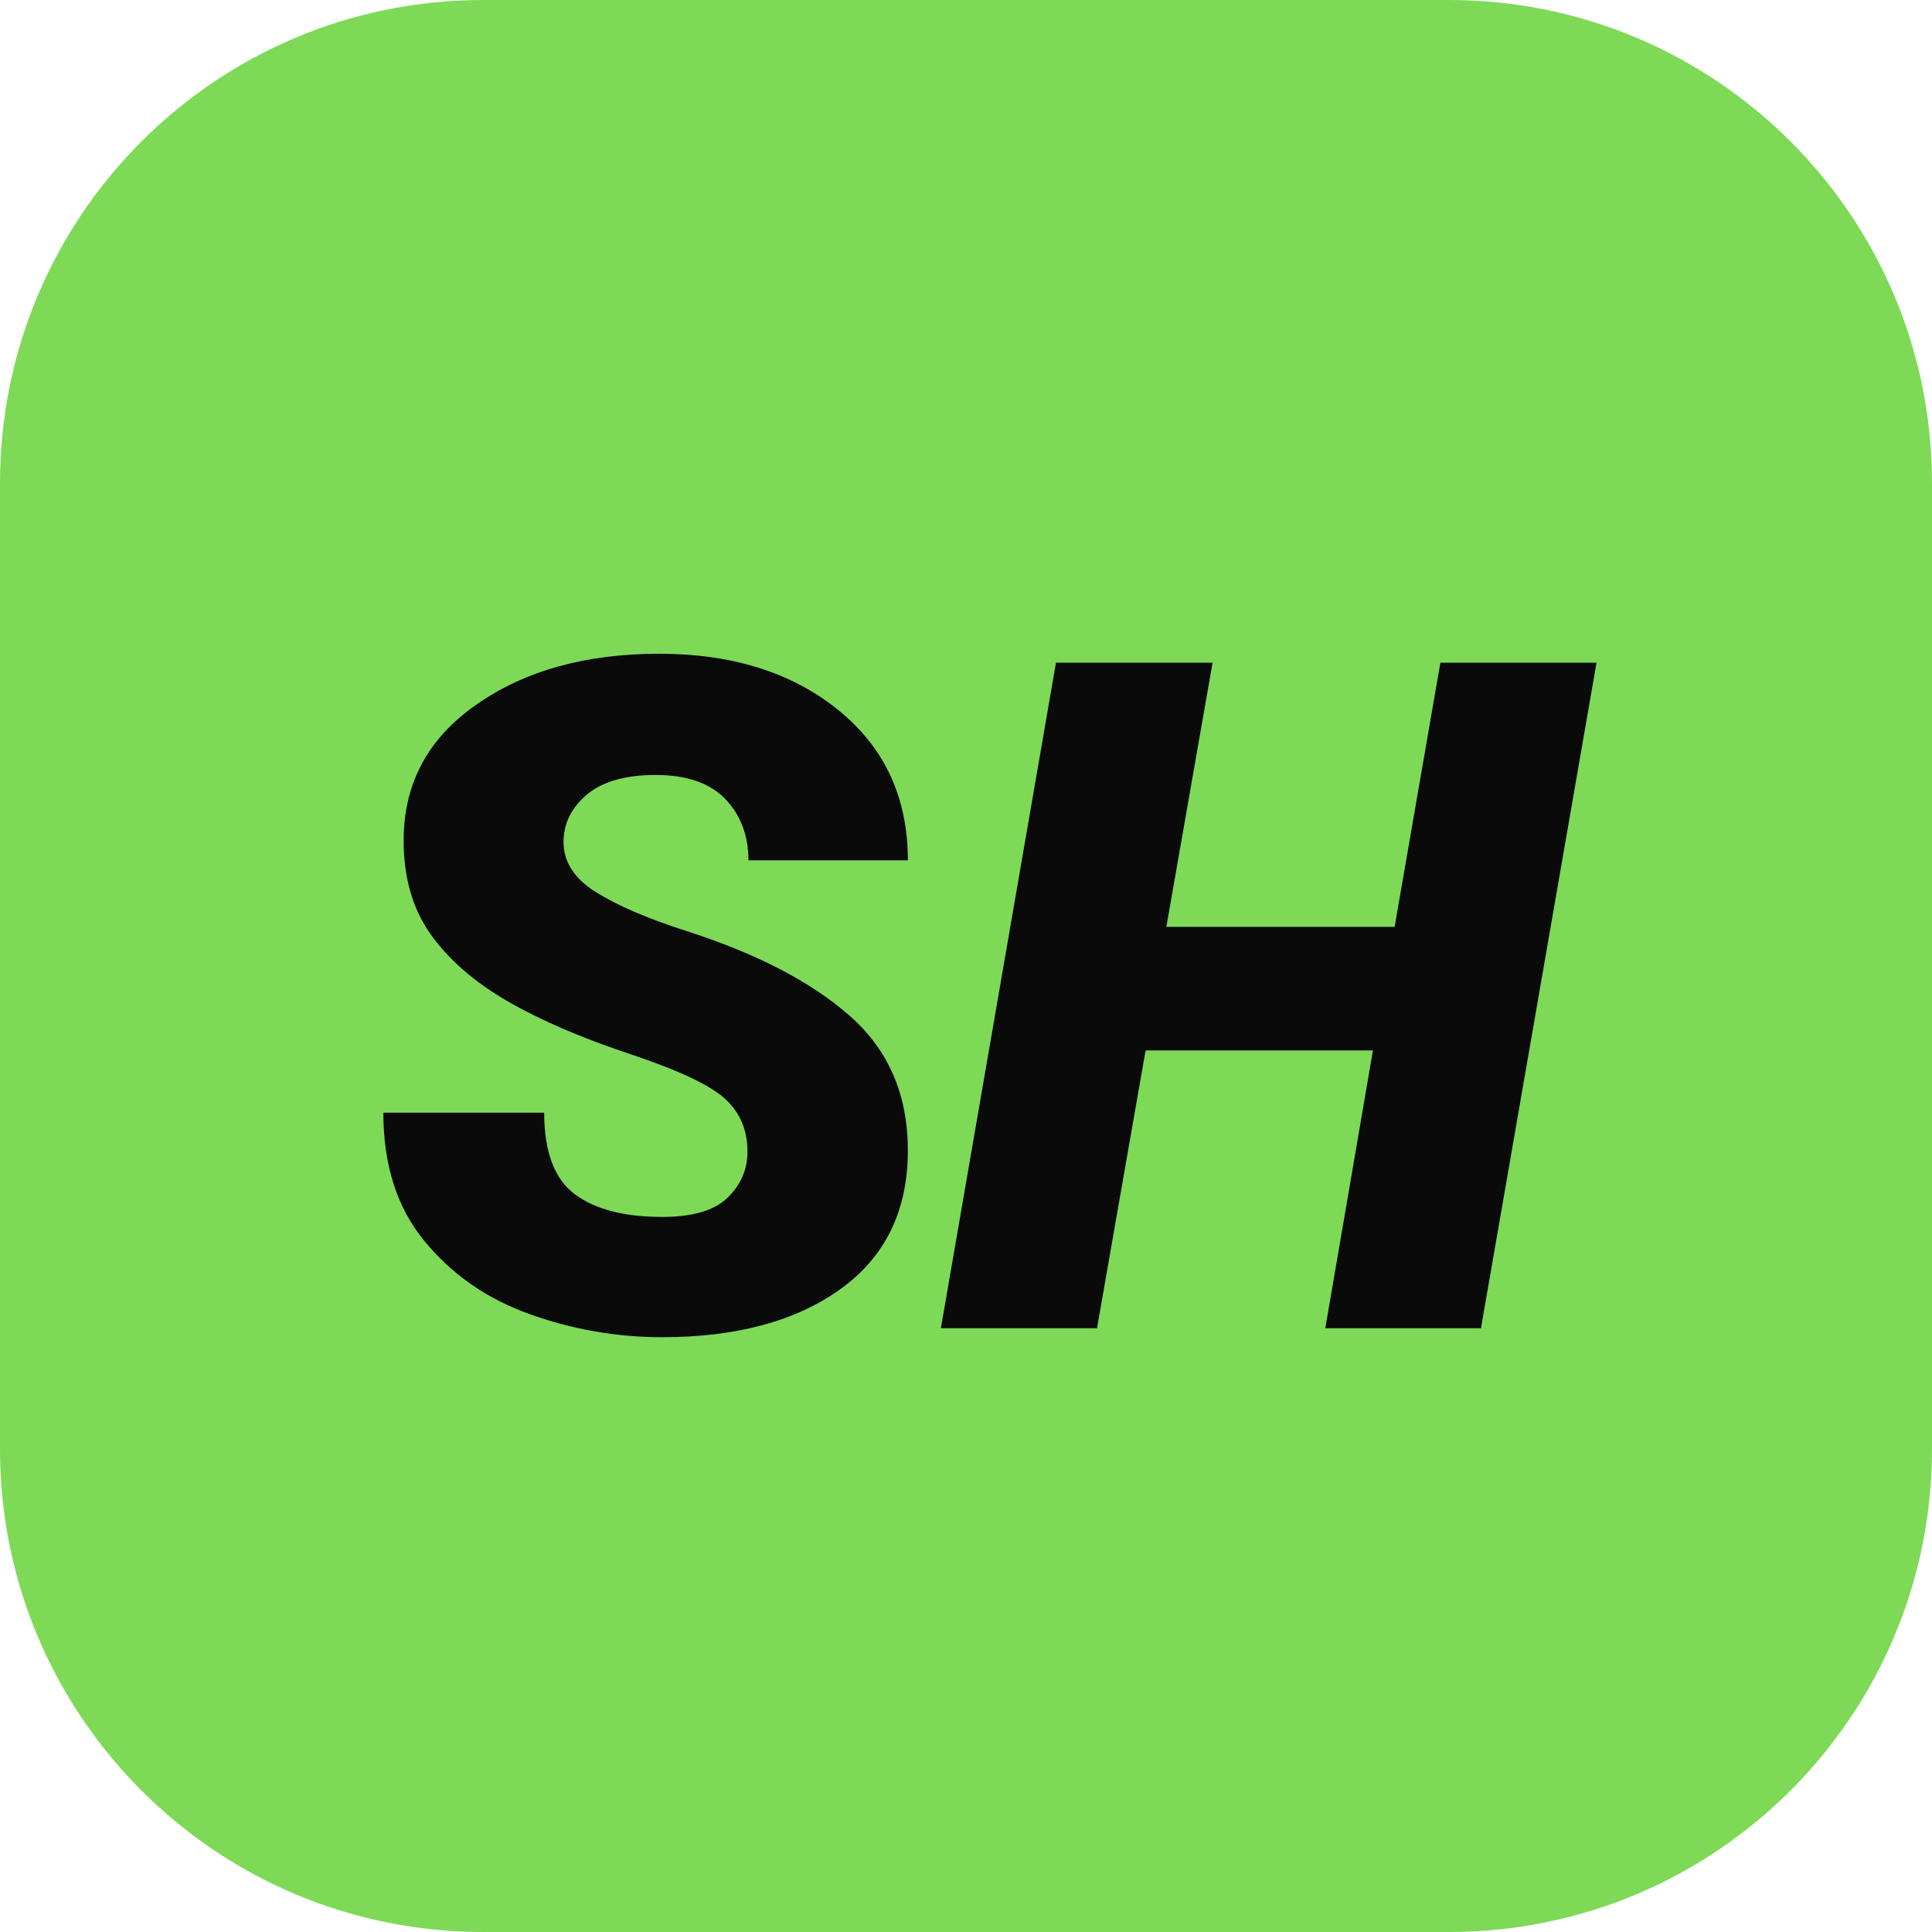
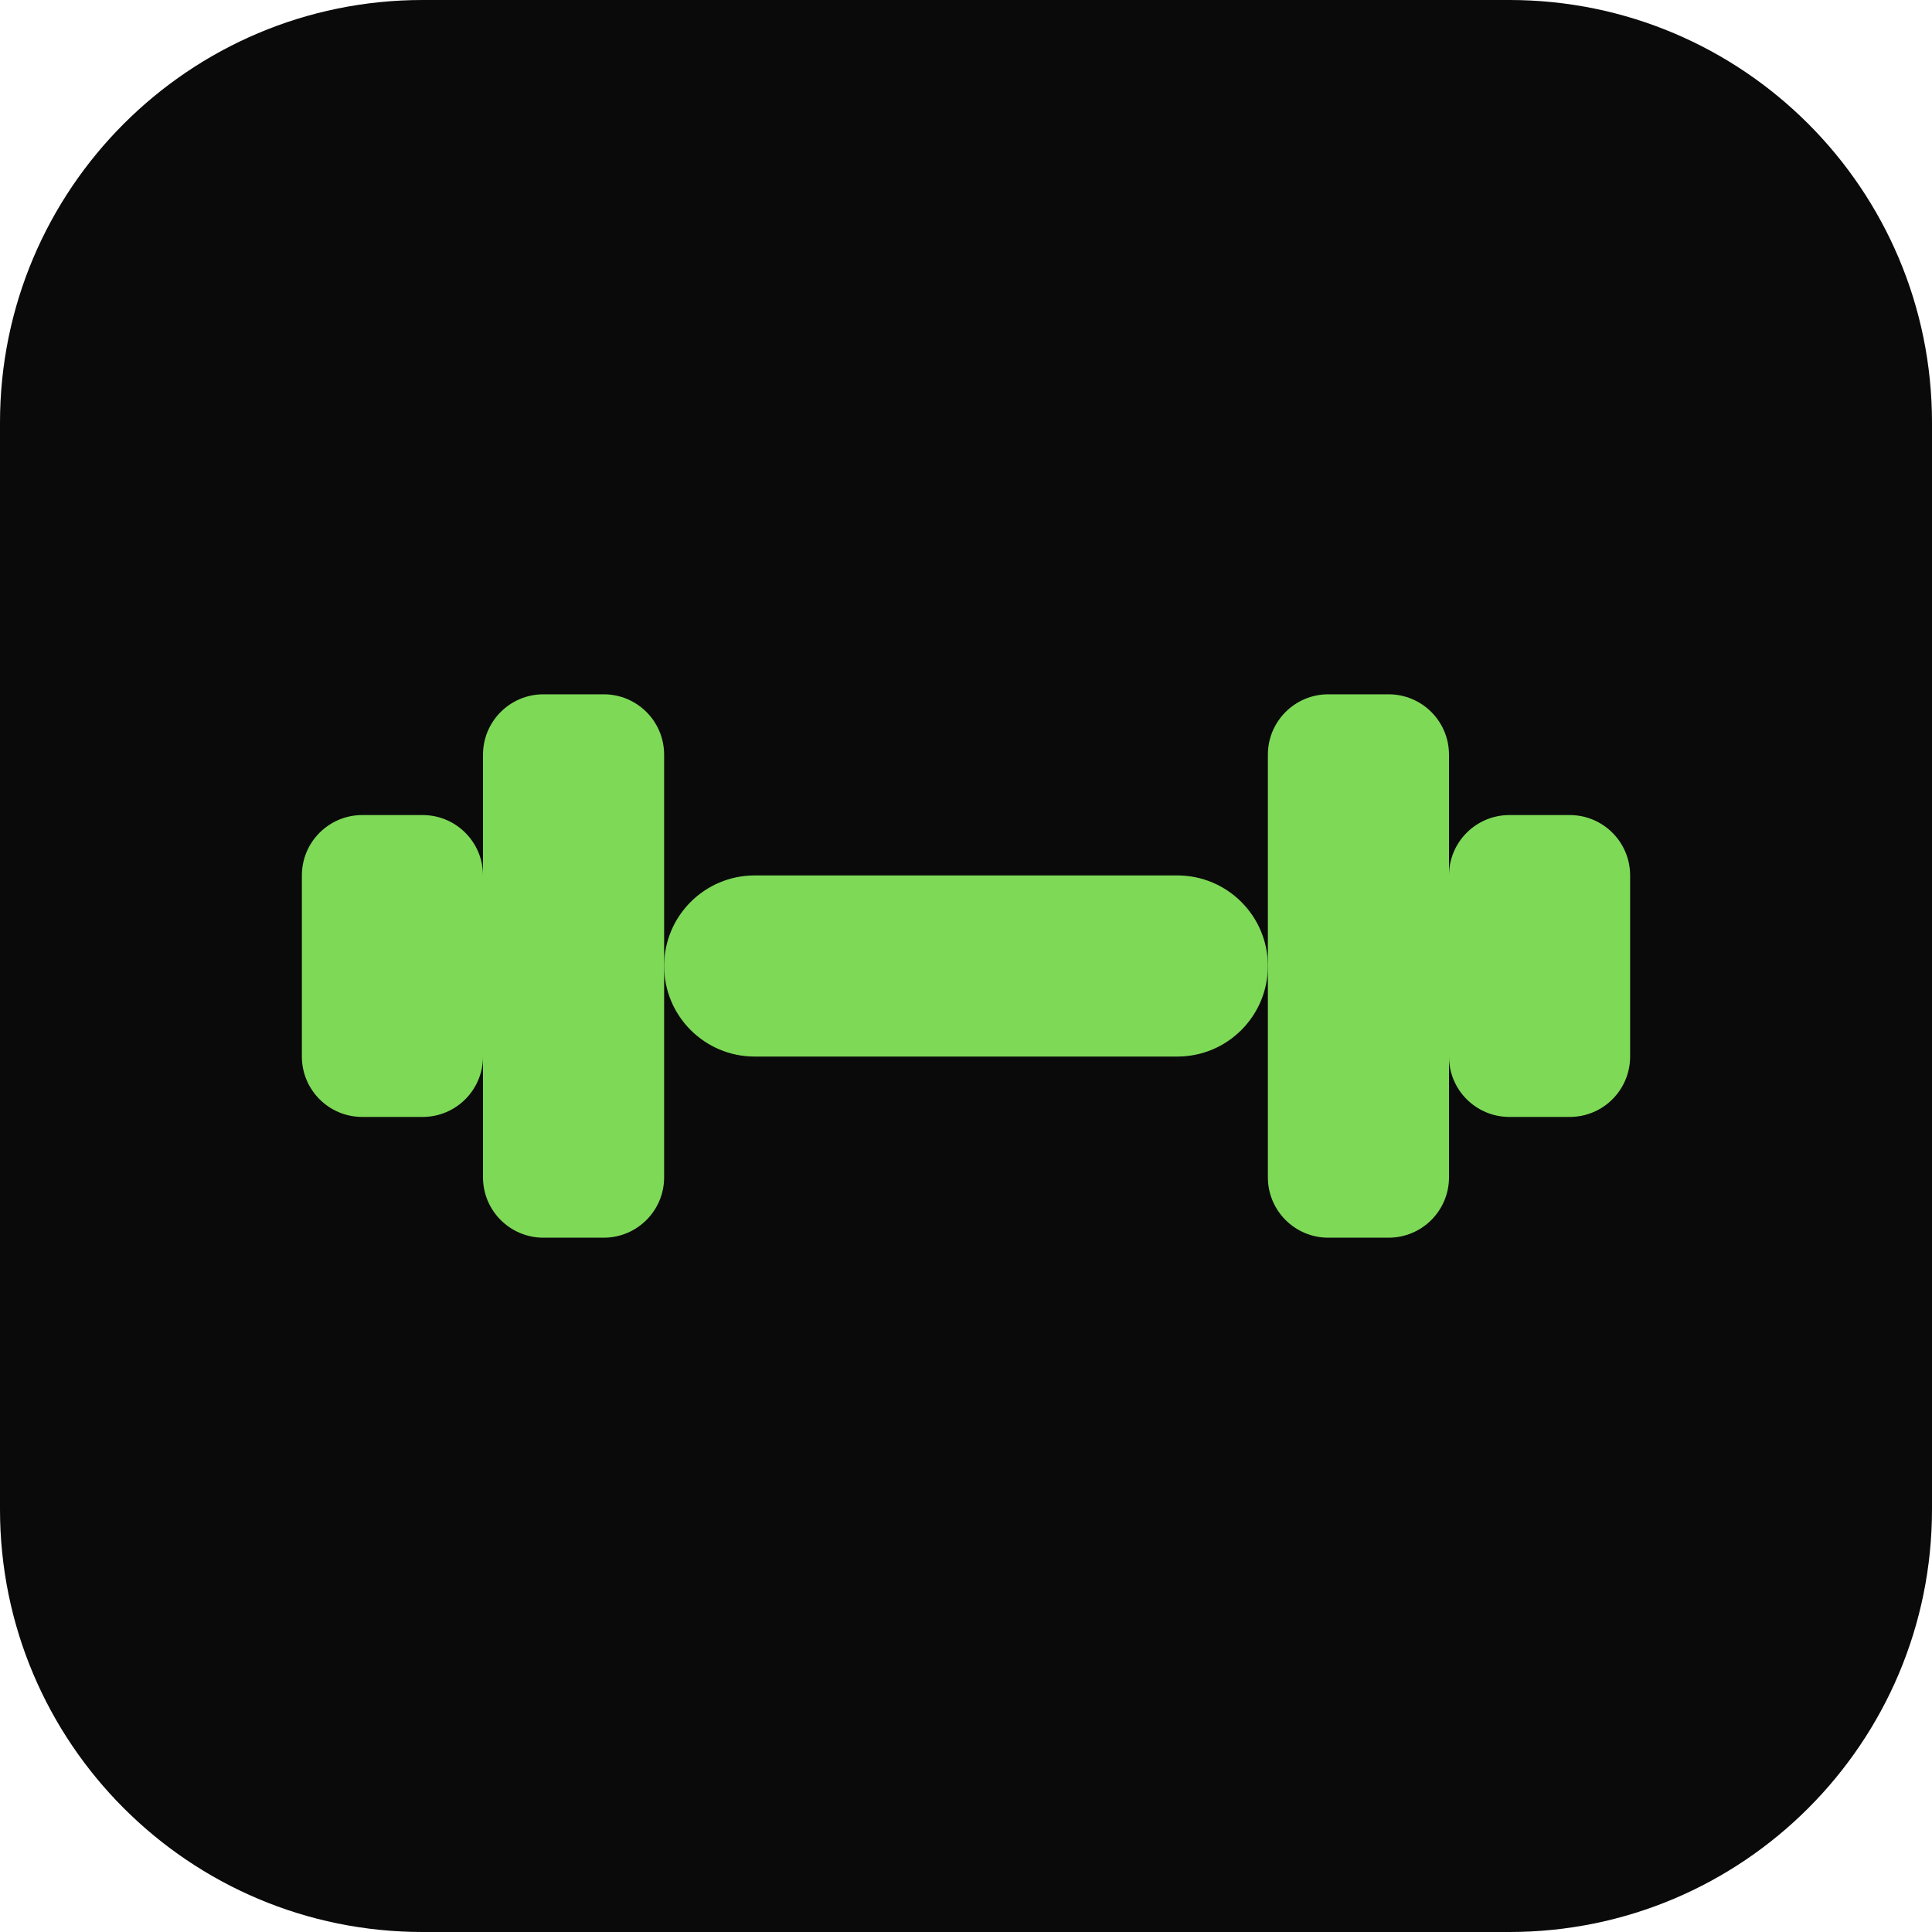
<svg xmlns="http://www.w3.org/2000/svg" viewBox="0 0 64 64" width="64" height="64">
-   <rect width="64" height="64" rx="16" fill="#7ED957" />
-   <text x="32" y="44" text-anchor="middle" font-family="-apple-system, BlinkMacSystemFont, 'Segoe UI', Roboto, Helvetica, Arial, sans-serif" font-size="31" font-weight="800" fill="#0A0A0B">S<tspan font-style="italic">H</tspan>
-   </text>
+   <rect width="64" height="64" rx="14" fill="#0A0A0B" />
+   <g fill="#7ED957">
+     <rect x="10" y="27" width="6" height="10" rx="2" />
+     <rect x="48" y="27" width="6" height="10" rx="2" />
+     <rect x="16" y="23" width="6" height="18" rx="2" />
+     <rect x="42" y="23" width="6" height="18" rx="2" />
+     <rect x="22" y="29" width="20" height="6" rx="3" />
+   </g>
</svg>
